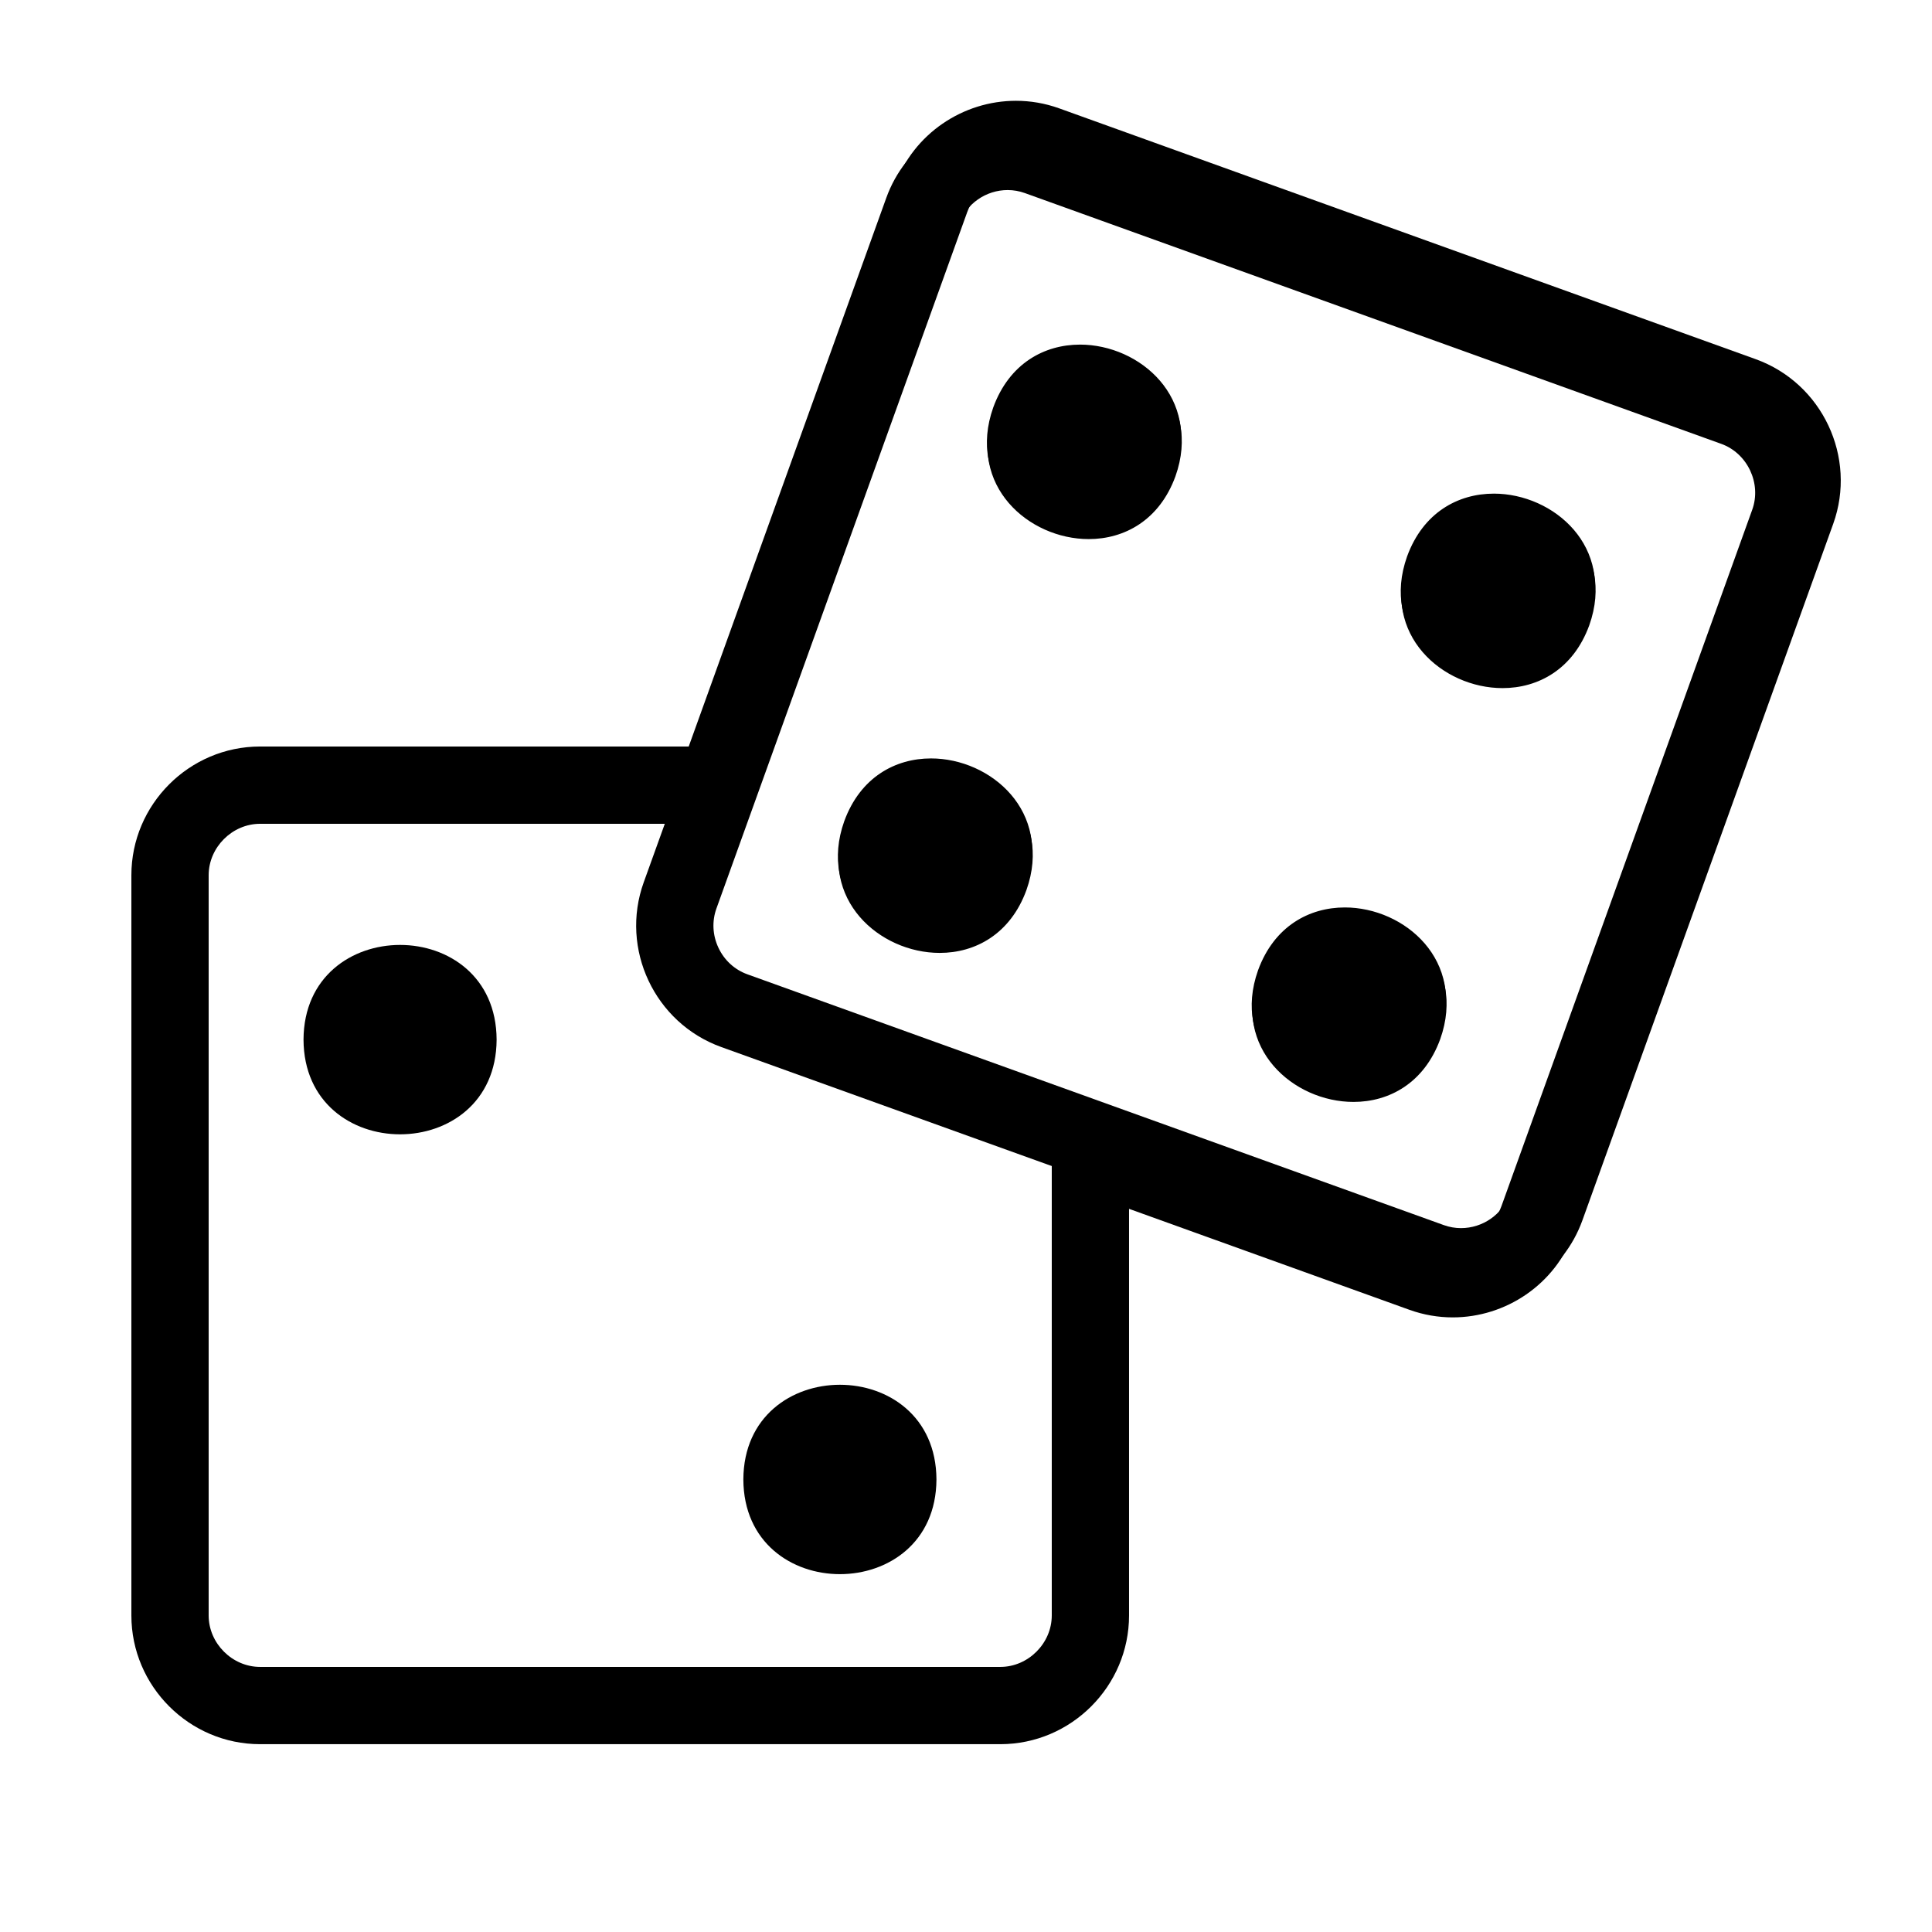
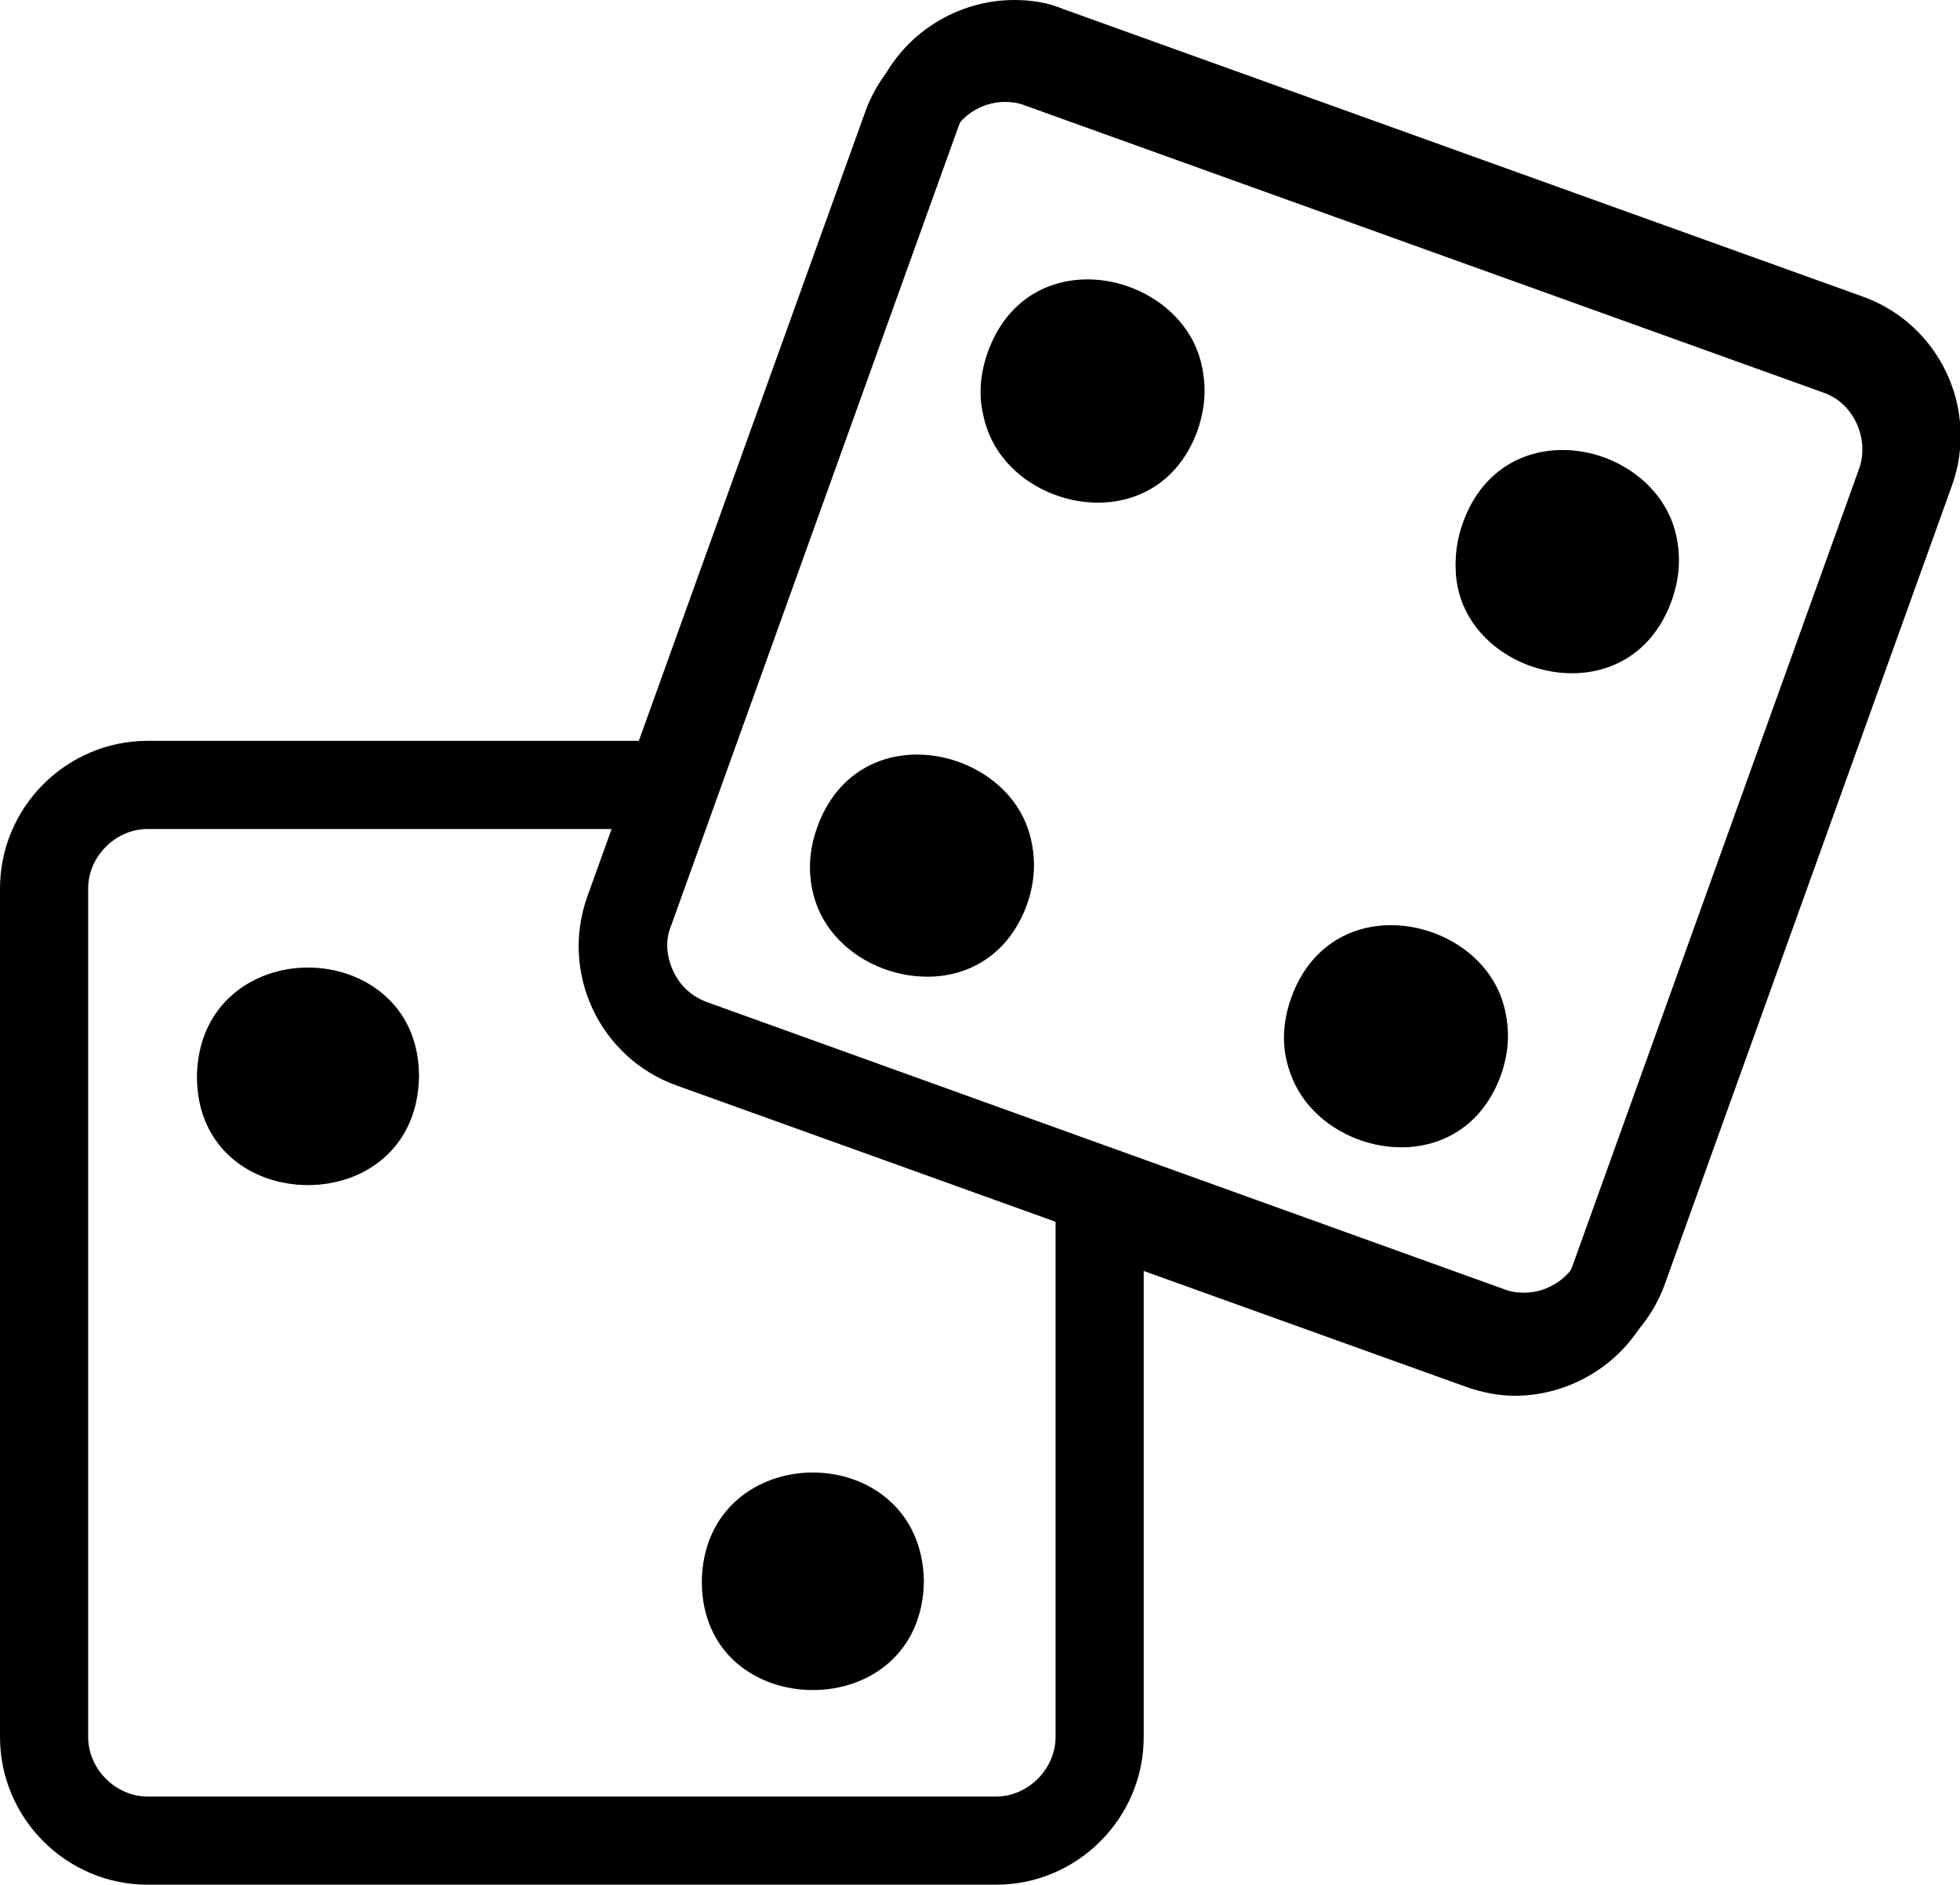
- <svg xmlns="http://www.w3.org/2000/svg" width="250" height="250" viewBox="0 0 250 250">
-   <g id="a" />
+ <svg xmlns="http://www.w3.org/2000/svg" version="1.1" id="Layer_1" x="0px" y="0px" viewBox="0 0 171.2 164.6" style="enable-background:new 0 0 171.2 164.6;" xml:space="preserve">
+   <g id="a">
+ </g>
  <g id="b">
-     <path d="M130.399,24.594c.753,0,1.498,.131,2.216,.389l90.117,32.453c3.395,1.223,5.231,5.124,4.008,8.52l-32.453,90.117c-.947,2.63-3.481,4.398-6.304,4.398-.753,0-1.498-.131-2.215-.389l-36.282-13.066-13.388-4.821v66.845c0,3.609-3.049,6.658-6.658,6.658H33.658c-3.609,0-6.658-3.049-6.658-6.658V113.257c0-3.609,3.049-6.658,6.658-6.658h62.49l2.381-6.612L124.095,28.991c.947-2.63,3.481-4.398,6.304-4.398m0-10c-6.831,0-13.274,4.237-15.713,11.009l-25.567,70.996H33.658c-9.162,0-16.658,7.496-16.658,16.658v95.782c0,9.162,7.496,16.658,16.658,16.658h95.782c9.162,0,16.658-7.496,16.658-16.658v-52.615l36.282,13.066c1.847,.665,3.74,.981,5.604,.981,6.831,0,13.274-4.237,15.713-11.009l32.453-90.117c3.104-8.62-1.409-18.212-10.029-21.316L136.003,15.575c-1.847-.665-3.74-.981-5.604-.981h0Z" />
+     <path d="M87.8,8.9c0.6,0,1.2,0.1,1.7,0.3l69.8,25.1c2.6,0.9,4,4,3.1,6.6l-25.1,69.8c-0.7,2-2.7,3.4-4.9,3.4c-0.6,0-1.2-0.1-1.7-0.3   l-28.1-10.1L92.2,100v51.7c0,2.8-2.4,5.2-5.2,5.2H12.9c-2.8,0-5.2-2.4-5.2-5.2V77.6c0-2.8,2.4-5.2,5.2-5.2h48.4l1.8-5.1l19.8-55   C83.6,10.3,85.6,8.9,87.8,8.9 M87.8,1.2c-5.3,0-10.3,3.3-12.2,8.5l-19.8,55H12.9C5.8,64.7,0,70.5,0,77.6v74.1   c0,7.1,5.8,12.9,12.9,12.9H87c7.1,0,12.9-5.8,12.9-12.9V111l28.1,10.1c1.4,0.5,2.9,0.8,4.3,0.8c5.3,0,10.3-3.3,12.2-8.5l25.1-69.8   c2.4-6.7-1.1-14.1-7.8-16.5L92.1,2C90.7,1.4,89.2,1.2,87.8,1.2L87.8,1.2L87.8,1.2z" />
    <g>
-       <path d="M140.817,68.811c-4.168,0-8.347-2.104-10.646-5.36-1.494-2.117-2.911-5.668-1.171-10.565,1.808-4.951,5.726-7.793,10.748-7.793,4.169,0,8.348,2.104,10.646,5.361,1.494,2.117,2.911,5.668,1.172,10.563-1.809,4.951-5.727,7.793-10.749,7.793Z" />
-       <path d="M139.75,44.593v1h0c4.01,0,8.028,2.021,10.236,5.148,1.426,2.02,2.777,5.414,1.112,10.1-1.733,4.746-5.481,7.469-10.281,7.469-4.011,0-8.029-2.021-10.237-5.149-1.426-2.02-2.776-5.414-1.112-10.101,1.733-4.746,5.48-7.468,10.28-7.468l.001-1m-.001,0c-4.599,.001-9.137,2.422-11.22,8.125-3.436,9.674,4.513,16.592,12.288,16.592,4.599,0,9.137-2.422,11.22-8.126,3.436-9.674-4.514-16.593-12.289-16.592h0Z" />
+       <path d="M95.8,43.2c-3.2,0-6.5-1.6-8.2-4.1c-1.2-1.6-2.3-4.4-0.9-8.2c1.4-3.8,4.4-6,8.3-6c3.2,0,6.5,1.6,8.2,4.1    c1.2,1.6,2.3,4.4,0.9,8.2C102.8,41,99.7,43.2,95.8,43.2L95.8,43.2z" />
+       <path d="M95,24.4v0.8h0c3.1,0,6.2,1.6,7.9,4c1.1,1.6,2.1,4.2,0.9,7.8c-1.3,3.7-4.2,5.8-8,5.8c-3.1,0-6.2-1.6-7.9-4    c-1.1-1.6-2.1-4.2-0.9-7.8c1.3-3.7,4.2-5.8,8-5.8L95,24.4 M95,24.4c-3.6,0-7.1,1.9-8.7,6.3c-2.7,7.5,3.5,12.8,9.5,12.8    c3.6,0,7.1-1.9,8.7-6.3C107.2,29.8,101,24.4,95,24.4L95,24.4L95,24.4z" />
    </g>
    <g>
-       <path d="M194.365,88.094c-4.168,0-8.347-2.104-10.646-5.36-1.495-2.117-2.911-5.668-1.173-10.565,1.809-4.951,5.728-7.793,10.75-7.793,4.168,0,8.347,2.104,10.646,5.36,1.494,2.117,2.911,5.668,1.172,10.564-1.809,4.951-5.727,7.793-10.749,7.793Z" />
-       <path d="M193.298,63.877v1h0c4.01,0,8.028,2.021,10.236,5.148,1.426,2.02,2.777,5.414,1.112,10.1-1.733,4.746-5.481,7.469-10.281,7.469-4.011,0-8.029-2.021-10.237-5.149-1.426-2.02-2.776-5.414-1.112-10.101,1.733-4.746,5.48-7.468,10.281-7.468l.001-1m-.001,0c-4.599,.001-9.137,2.422-11.22,8.125-3.436,9.674,4.513,16.592,12.288,16.592,4.599,0,9.137-2.422,11.22-8.126,3.436-9.674-4.514-16.593-12.289-16.592h0Z" />
+       <path d="M137.3,58.1c-3.2,0-6.5-1.6-8.2-4.1c-1.2-1.6-2.3-4.4-0.9-8.2c1.4-3.8,4.4-6,8.3-6c3.2,0,6.5,1.6,8.2,4.1    c1.2,1.6,2.3,4.4,0.9,8.2C144.2,55.9,141.2,58.1,137.3,58.1z" />
+       <path d="M136.5,39.3v0.8h0c3.1,0,6.2,1.6,7.9,4c1.1,1.6,2.1,4.2,0.9,7.8c-1.3,3.7-4.2,5.8-8,5.8c-3.1,0-6.2-1.6-7.9-4    c-1.1-1.6-2.1-4.2-0.9-7.8c1.3-3.7,4.2-5.8,8-5.8L136.5,39.3 M136.5,39.3c-3.6,0-7.1,1.9-8.7,6.3c-2.7,7.5,3.5,12.8,9.5,12.8    c3.6,0,7.1-1.9,8.7-6.3C148.6,44.7,142.5,39.3,136.5,39.3L136.5,39.3L136.5,39.3z" />
    </g>
    <g>
-       <path d="M175.082,141.642c-4.169,0-8.348-2.103-10.646-5.36-1.494-2.117-2.911-5.668-1.172-10.565,1.809-4.95,5.727-7.792,10.749-7.792,4.169,0,8.348,2.104,10.646,5.36,1.494,2.117,2.911,5.668,1.172,10.565-1.809,4.95-5.727,7.792-10.749,7.792Z" />
-       <path d="M174.014,117.425v1h0c4.01,0,8.028,2.021,10.236,5.148,1.426,2.02,2.777,5.414,1.112,10.1-1.733,4.746-5.481,7.469-10.281,7.469-4.011,0-8.029-2.021-10.237-5.149-1.426-2.02-2.776-5.414-1.112-10.101,1.733-4.746,5.48-7.468,10.281-7.468l.001-1m-.001,0c-4.599,.001-9.137,2.422-11.22,8.125-3.436,9.674,4.513,16.592,12.288,16.592,4.599,0,9.137-2.422,11.22-8.126,3.436-9.674-4.514-16.593-12.289-16.592h0Z" />
+       <path d="M122.4,99.5c-3.2,0-6.5-1.6-8.2-4.1c-1.2-1.6-2.3-4.4-0.9-8.2c1.4-3.8,4.4-6,8.3-6c3.2,0,6.5,1.6,8.2,4.1    c1.2,1.6,2.3,4.4,0.9,8.2C129.3,97.3,126.2,99.5,122.4,99.5z" />
+       <path d="M121.5,80.8v0.8h0c3.1,0,6.2,1.6,7.9,4c1.1,1.6,2.1,4.2,0.9,7.8c-1.3,3.7-4.2,5.8-8,5.8c-3.1,0-6.2-1.6-7.9-4    c-1.1-1.6-2.1-4.2-0.9-7.8c1.3-3.7,4.2-5.8,8-5.8L121.5,80.8 M121.5,80.8c-3.6,0-7.1,1.9-8.7,6.3c-2.7,7.5,3.5,12.8,9.5,12.8    c3.6,0,7.1-1.9,8.7-6.3C133.7,86.1,127.5,80.8,121.5,80.8L121.5,80.8L121.5,80.8z" />
    </g>
    <g>
-       <path d="M121.534,122.358c-4.168,0-8.347-2.104-10.646-5.36-1.495-2.117-2.911-5.668-1.172-10.565,1.808-4.951,5.727-7.793,10.749-7.793,4.168,0,8.347,2.104,10.646,5.36,1.494,2.117,2.911,5.668,1.172,10.564-1.809,4.951-5.727,7.793-10.749,7.793Z" />
-       <path d="M120.466,98.141v1h0c4.01,0,8.028,2.021,10.236,5.148,1.426,2.02,2.777,5.414,1.112,10.1-1.733,4.746-5.481,7.469-10.281,7.469-4.011,0-8.029-2.021-10.237-5.149-1.426-2.02-2.776-5.414-1.112-10.101,1.733-4.746,5.48-7.468,10.281-7.468l.001-1m-.001,0c-4.599,.001-9.137,2.422-11.22,8.125-3.436,9.674,4.513,16.592,12.288,16.592,4.599,0,9.137-2.422,11.22-8.126,3.436-9.674-4.514-16.593-12.289-16.592h0Z" />
+       <path d="M80.9,84.6c-3.2,0-6.5-1.6-8.2-4.1c-1.2-1.6-2.3-4.4-0.9-8.2c1.4-3.8,4.4-6,8.3-6c3.2,0,6.5,1.6,8.2,4.1    c1.2,1.6,2.3,4.4,0.9,8.2C87.8,82.4,84.8,84.6,80.9,84.6z" />
+       <path d="M80.1,65.9v0.8h0c3.1,0,6.2,1.6,7.9,4c1.1,1.6,2.1,4.2,0.9,7.8c-1.3,3.7-4.2,5.8-8,5.8c-3.1,0-6.2-1.6-7.9-4    c-1.1-1.6-2.1-4.2-0.9-7.8c1.3-3.7,4.2-5.8,8-5.8L80.1,65.9 M80.1,65.9c-3.6,0-7.1,1.9-8.7,6.3C68.7,79.6,74.9,85,80.9,85    c3.6,0,7.1-1.9,8.7-6.3C92.3,71.2,86.1,65.9,80.1,65.9L80.1,65.9z" />
    </g>
    <g>
-       <path d="M51.769,122.274c-6.228,.001-12.457,4.085-12.494,12.253,.035,8.17,6.264,12.254,12.493,12.254s12.457-4.085,12.494-12.253c-.036-8.17-6.264-12.254-12.493-12.254h0Z" />
-       <path d="M108.683,179.188c-6.228,.001-12.457,4.085-12.494,12.253,.035,8.17,6.264,12.254,12.493,12.254s12.457-4.085,12.494-12.253c-.036-8.17-6.264-12.254-12.493-12.254h0Z" />
+       <path d="M26.9,84.5c-4.8,0-9.6,3.2-9.7,9.5c0,6.3,4.8,9.5,9.7,9.5s9.6-3.2,9.7-9.5C36.6,87.7,31.7,84.5,26.9,84.5    C26.9,84.5,26.9,84.5,26.9,84.5z" />
+       <path d="M71,128.6c-4.8,0-9.6,3.2-9.7,9.5c0,6.3,4.8,9.5,9.7,9.5s9.6-3.2,9.7-9.5C80.6,131.8,75.8,128.6,71,128.6L71,128.6    L71,128.6z" />
    </g>
-     <path d="M131.465,23.042h0c.752,0,1.498,.131,2.215,.389l90.117,32.453c3.396,1.223,5.231,5.124,4.008,8.52l-32.453,90.117c-.947,2.63-3.481,4.397-6.304,4.397-.753,0-1.498-.131-2.216-.389l-90.117-32.453c-1.656-.596-2.988-1.817-3.75-3.438s-.854-3.426-.258-5.082L125.16,27.44c.947-2.63,3.481-4.398,6.305-4.398m-0-10c-6.83,0-13.274,4.237-15.713,11.009l-32.453,90.117c-3.104,8.62,1.409,18.212,10.029,21.317l90.117,32.453c1.848,.665,3.74,.981,5.604,.981,6.83,0,13.274-4.237,15.713-11.009l32.453-90.117c3.104-8.62-1.409-18.212-10.029-21.317L137.068,14.023c-1.848-.665-3.74-.981-5.604-.981h0Z" />
+     <path d="M88.6,7.7L88.6,7.7c0.6,0,1.2,0.1,1.7,0.3l69.8,25.1c2.6,0.9,4,4,3.1,6.6L138,109.5c-0.7,2-2.7,3.4-4.9,3.4   c-0.6,0-1.2-0.1-1.7-0.3L61.7,87.5c-1.3-0.5-2.3-1.4-2.9-2.7c-0.6-1.3-0.7-2.7-0.2-3.9l25.1-69.8C84.4,9.1,86.4,7.7,88.6,7.7    M88.6,0c-5.3,0-10.3,3.3-12.2,8.5L51.3,78.3c-2.4,6.7,1.1,14.1,7.8,16.5l69.8,25.1c1.4,0.5,2.9,0.8,4.3,0.8   c5.3,0,10.3-3.3,12.2-8.5l25.1-69.8c2.4-6.7-1.1-14.1-7.8-16.5L92.9,0.8C91.5,0.2,90,0,88.6,0L88.6,0L88.6,0z" />
    <g>
-       <path d="M140.882,69.259c-4.168,0-8.347-2.104-10.646-5.36-1.495-2.117-2.911-5.668-1.171-10.565,1.808-4.951,5.726-7.793,10.748-7.793,4.168,0,8.347,2.104,10.646,5.36,1.495,2.117,2.911,5.668,1.173,10.564-1.809,4.951-5.728,7.793-10.75,7.793Z" />
-       <path d="M139.815,45.042v1h0c4.01,0,8.028,2.021,10.236,5.148,1.426,2.02,2.777,5.414,1.112,10.1-1.733,4.746-5.481,7.469-10.281,7.469-4.011,0-8.029-2.021-10.237-5.149-1.426-2.02-2.776-5.414-1.112-10.101,1.733-4.746,5.48-7.468,10.281-7.468l.001-1m-.001,0c-4.599,.001-9.137,2.422-11.22,8.125-3.436,9.674,4.513,16.592,12.288,16.592,4.599,0,9.137-2.422,11.22-8.126,3.436-9.674-4.514-16.593-12.289-16.592h0Z" />
+       <path d="M95.9,43.5c-3.2,0-6.5-1.6-8.2-4.1c-1.2-1.6-2.3-4.4-0.9-8.2c1.4-3.8,4.4-6,8.3-6c3.2,0,6.5,1.6,8.2,4.1    c1.2,1.6,2.3,4.4,0.9,8.2C102.8,41.3,99.8,43.5,95.9,43.5L95.9,43.5z" />
+       <path d="M95.1,24.8v0.8h0c3.1,0,6.2,1.6,7.9,4c1.1,1.6,2.1,4.2,0.9,7.8c-1.3,3.7-4.2,5.8-8,5.8c-3.1,0-6.2-1.6-7.9-4    c-1.1-1.6-2.1-4.2-0.9-7.8c1.3-3.7,4.2-5.8,8-5.8L95.1,24.8 M95.1,24.8c-3.6,0-7.1,1.9-8.7,6.3c-2.7,7.5,3.5,12.8,9.5,12.8    c3.6,0,7.1-1.9,8.7-6.3C107.2,30.1,101.1,24.8,95.1,24.8L95.1,24.8z" />
    </g>
    <g>
-       <path d="M194.43,88.542c-4.168,0-8.347-2.104-10.646-5.36-1.494-2.117-2.911-5.668-1.172-10.565,1.809-4.951,5.727-7.793,10.749-7.793,4.168,0,8.347,2.104,10.646,5.36,1.494,2.117,2.91,5.668,1.172,10.564-1.809,4.951-5.728,7.793-10.75,7.793Z" />
-       <path d="M193.363,64.325v1h0c4.01,0,8.028,2.021,10.236,5.148,1.426,2.02,2.777,5.414,1.112,10.1-1.733,4.746-5.481,7.469-10.281,7.469-4.011,0-8.029-2.021-10.237-5.149-1.426-2.02-2.776-5.414-1.112-10.101,1.733-4.746,5.48-7.468,10.281-7.468l.001-1m-.001,0c-4.599,.001-9.137,2.422-11.22,8.125-3.436,9.674,4.513,16.592,12.288,16.592,4.599,0,9.137-2.422,11.22-8.126,3.436-9.674-4.514-16.593-12.289-16.592h0Z" />
+       <path d="M137.3,58.4c-3.2,0-6.5-1.6-8.2-4.1c-1.2-1.6-2.3-4.4-0.9-8.2c1.4-3.8,4.4-6,8.3-6c3.2,0,6.5,1.6,8.2,4.1    c1.2,1.6,2.3,4.4,0.9,8.2C144.3,56.2,141.2,58.4,137.3,58.4z" />
+       <path d="M136.5,39.7v0.8h0c3.1,0,6.2,1.6,7.9,4c1.1,1.6,2.1,4.2,0.9,7.8c-1.3,3.7-4.2,5.8-8,5.8c-3.1,0-6.2-1.6-7.9-4    c-1.1-1.6-2.1-4.2-0.9-7.8c1.3-3.7,4.2-5.8,8-5.8L136.5,39.7 M136.5,39.7c-3.6,0-7.1,1.9-8.7,6.3c-2.7,7.5,3.5,12.8,9.5,12.8    c3.6,0,7.1-1.9,8.7-6.3C148.7,45,142.5,39.7,136.5,39.7L136.5,39.7z" />
    </g>
    <g>
-       <path d="M175.147,142.09c-4.168,0-8.347-2.103-10.646-5.36-1.494-2.116-2.911-5.668-1.172-10.565,1.809-4.95,5.727-7.792,10.749-7.792,4.168,0,8.347,2.104,10.646,5.36,1.495,2.116,2.911,5.668,1.173,10.565-1.809,4.95-5.728,7.792-10.75,7.792Z" />
-       <path d="M174.079,117.873v1h0c4.01,0,8.028,2.021,10.236,5.148,1.426,2.02,2.777,5.414,1.112,10.1-1.733,4.746-5.481,7.469-10.281,7.469-4.011,0-8.029-2.021-10.237-5.149-1.426-2.02-2.776-5.414-1.112-10.101,1.733-4.746,5.48-7.468,10.28-7.468l.001-1m-.001,0c-4.599,.001-9.137,2.422-11.22,8.125-3.436,9.674,4.513,16.592,12.288,16.592,4.599,0,9.137-2.422,11.22-8.126,3.436-9.674-4.514-16.593-12.289-16.592h0Z" />
+       <path d="M122.4,99.9c-3.2,0-6.5-1.6-8.2-4.1c-1.2-1.6-2.3-4.4-0.9-8.2c1.4-3.8,4.4-6,8.3-6c3.2,0,6.5,1.6,8.2,4.1    c1.2,1.6,2.3,4.4,0.9,8.2C129.3,97.7,126.3,99.9,122.4,99.9L122.4,99.9z" />
+       <path d="M121.6,81.1v0.8h0c3.1,0,6.2,1.6,7.9,4c1.1,1.6,2.1,4.2,0.9,7.8c-1.3,3.7-4.2,5.8-8,5.8c-3.1,0-6.2-1.6-7.9-4    c-1.1-1.6-2.1-4.2-0.9-7.8c1.3-3.7,4.2-5.8,8-5.8L121.6,81.1 M121.6,81.1c-3.6,0-7.1,1.9-8.7,6.3c-2.7,7.5,3.5,12.8,9.5,12.8    c3.6,0,7.1-1.9,8.7-6.3C133.7,86.5,127.6,81.1,121.6,81.1L121.6,81.1L121.6,81.1z" />
    </g>
    <g>
-       <path d="M121.599,122.807c-4.168,0-8.347-2.104-10.646-5.36-1.495-2.117-2.911-5.668-1.171-10.565,1.808-4.951,5.726-7.793,10.748-7.793,4.168,0,8.347,2.104,10.646,5.36,1.494,2.117,2.911,5.668,1.172,10.564-1.809,4.951-5.727,7.793-10.749,7.793Z" />
-       <path d="M120.531,98.59v1h0c4.01,0,8.028,2.021,10.236,5.148,1.426,2.02,2.777,5.414,1.112,10.1-1.733,4.746-5.481,7.469-10.281,7.469-4.011,0-8.029-2.021-10.237-5.149-1.426-2.02-2.776-5.414-1.112-10.101,1.733-4.746,5.48-7.468,10.281-7.468l.001-1m-.001,0c-4.599,.001-9.137,2.422-11.22,8.125-3.436,9.674,4.513,16.592,12.288,16.592,4.599,0,9.137-2.422,11.22-8.126,3.436-9.674-4.514-16.593-12.289-16.592h0Z" />
+       <path d="M81,85c-3.2,0-6.5-1.6-8.2-4.1c-1.2-1.6-2.3-4.4-0.9-8.2c1.4-3.8,4.4-6,8.3-6c3.2,0,6.5,1.6,8.2,4.1    c1.2,1.6,2.3,4.4,0.9,8.2C87.9,82.8,84.8,85,81,85L81,85z" />
+       <path d="M80.1,66.2V67h0c3.1,0,6.2,1.6,7.9,4c1.1,1.6,2.1,4.2,0.9,7.8c-1.3,3.7-4.2,5.8-8,5.8c-3.1,0-6.2-1.6-7.9-4    c-1.1-1.6-2.1-4.2-0.9-7.8c1.3-3.7,4.2-5.8,8-5.8L80.1,66.2 M80.1,66.2c-3.6,0-7.1,1.9-8.7,6.3C68.8,80,74.9,85.3,81,85.3    c3.6,0,7.1-1.9,8.7-6.3C92.3,71.6,86.2,66.2,80.1,66.2L80.1,66.2L80.1,66.2z" />
    </g>
  </g>
</svg>
